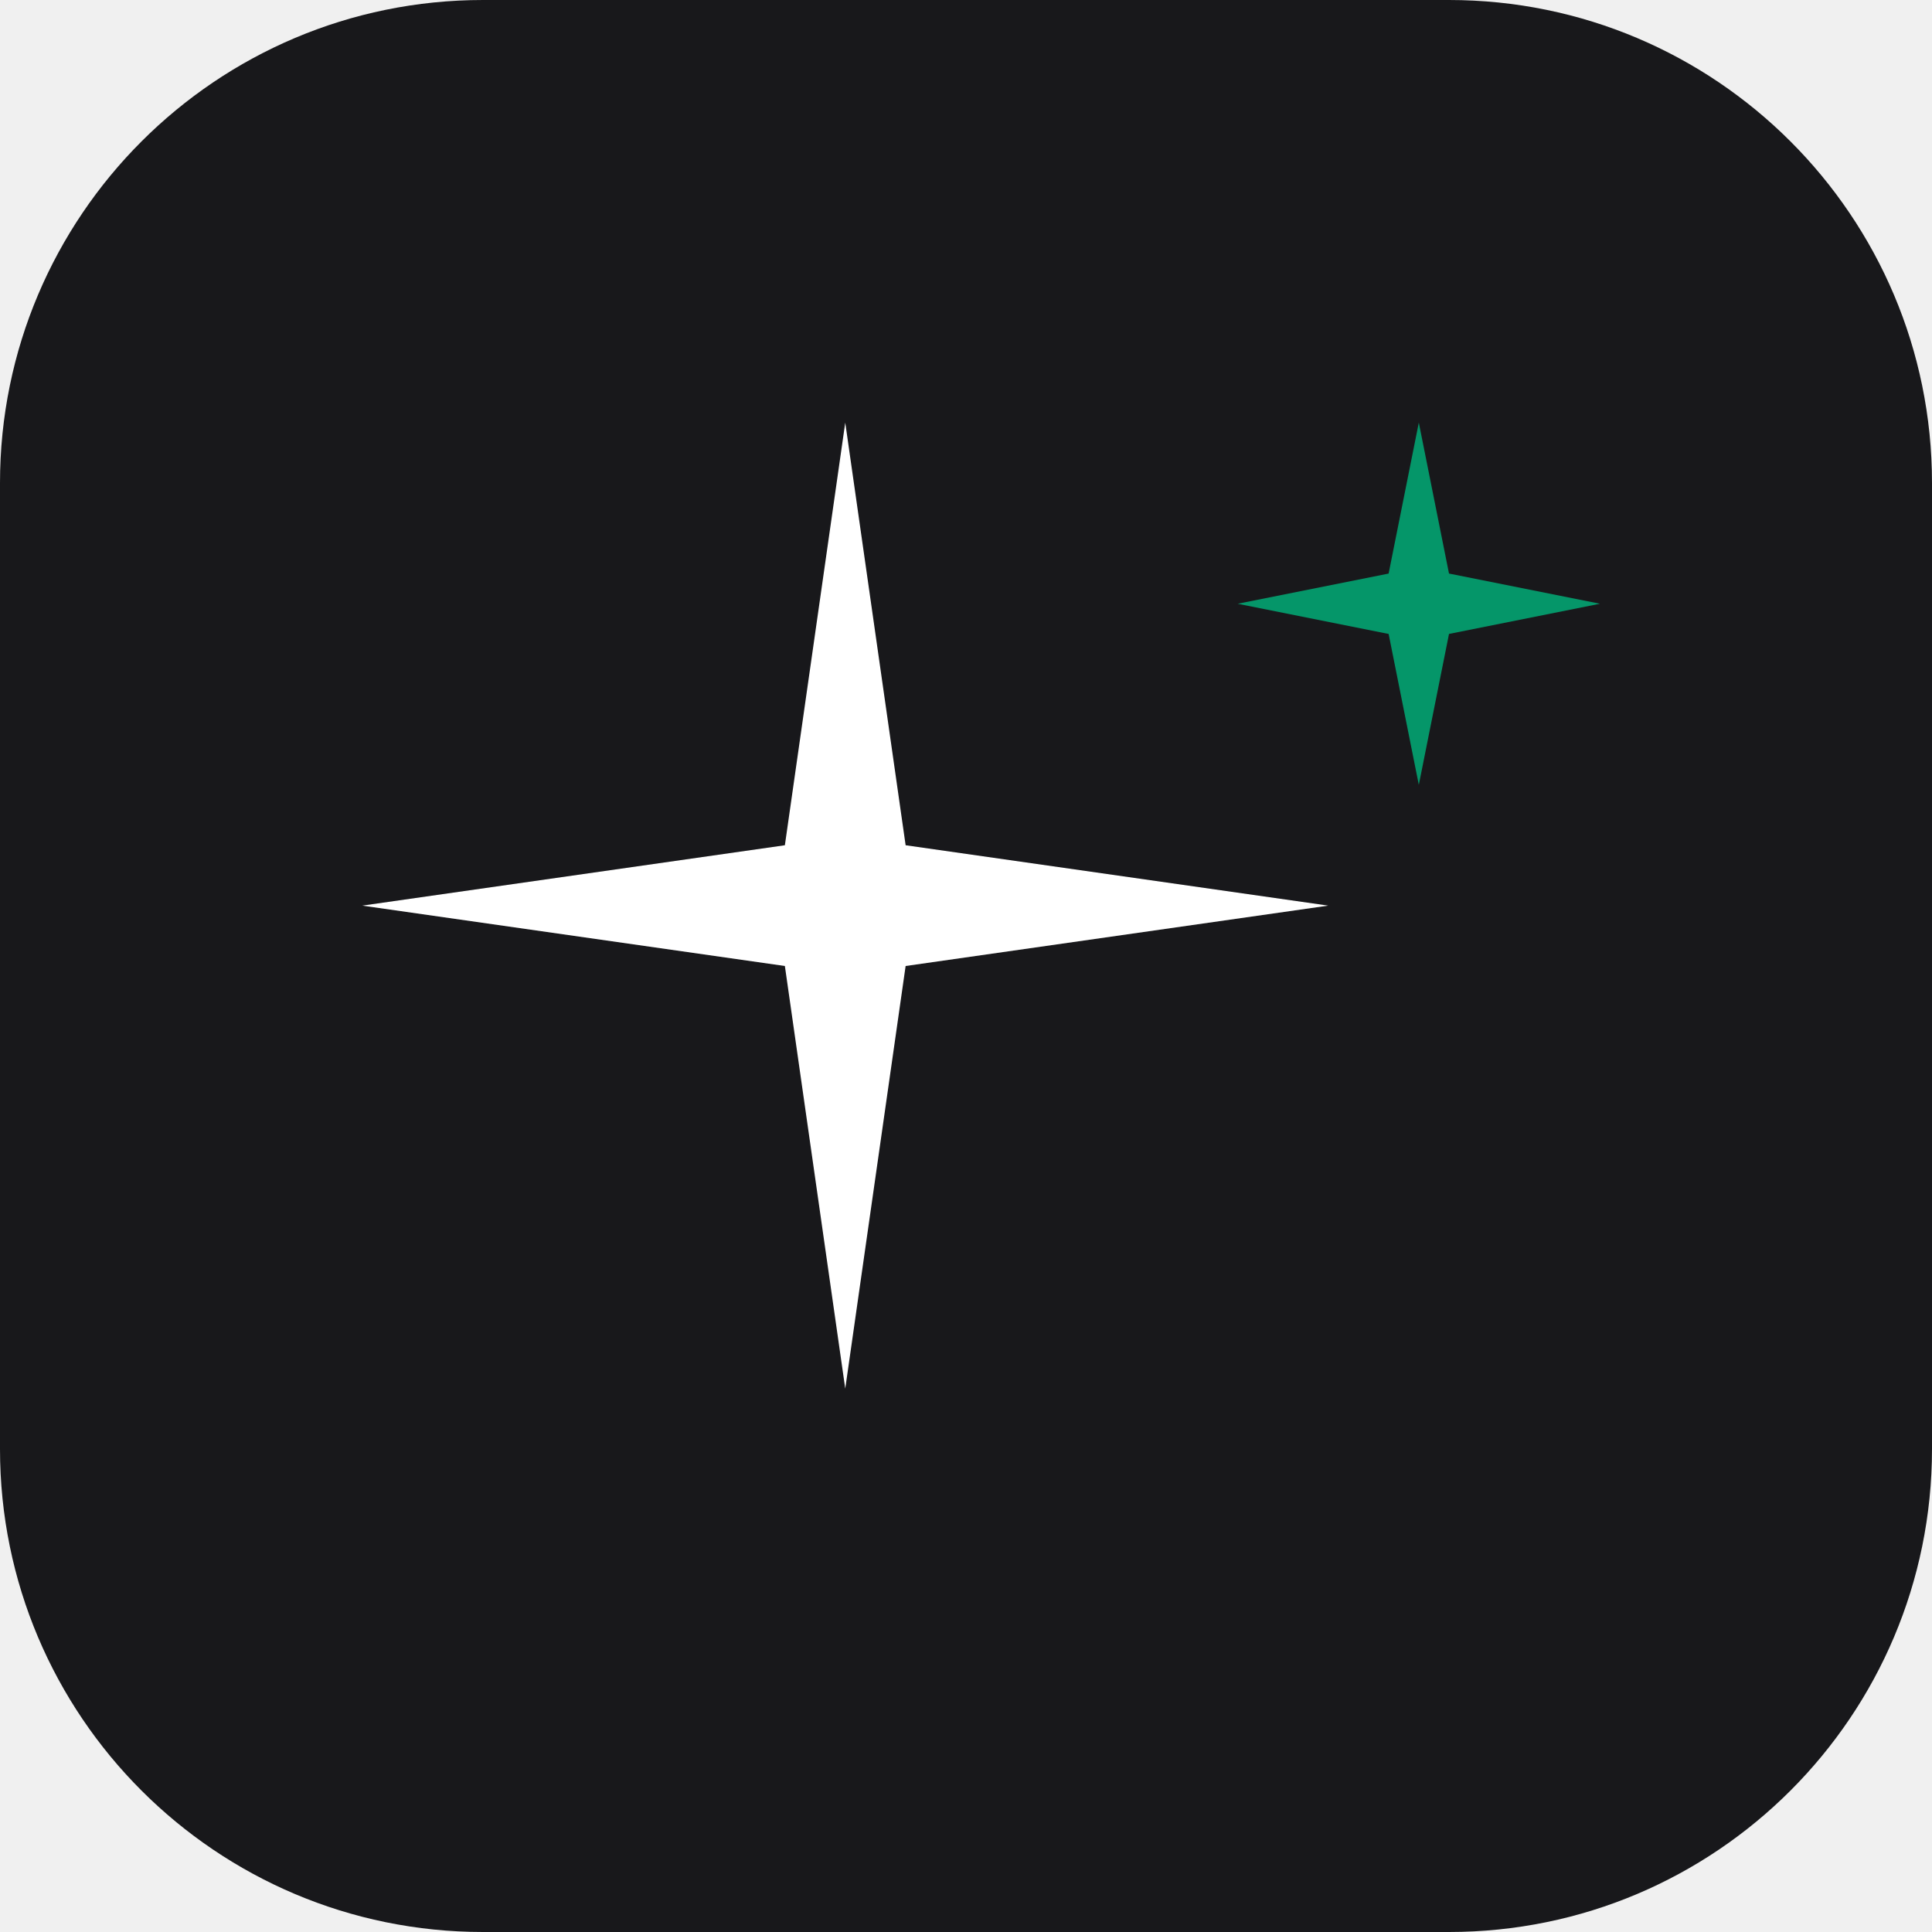
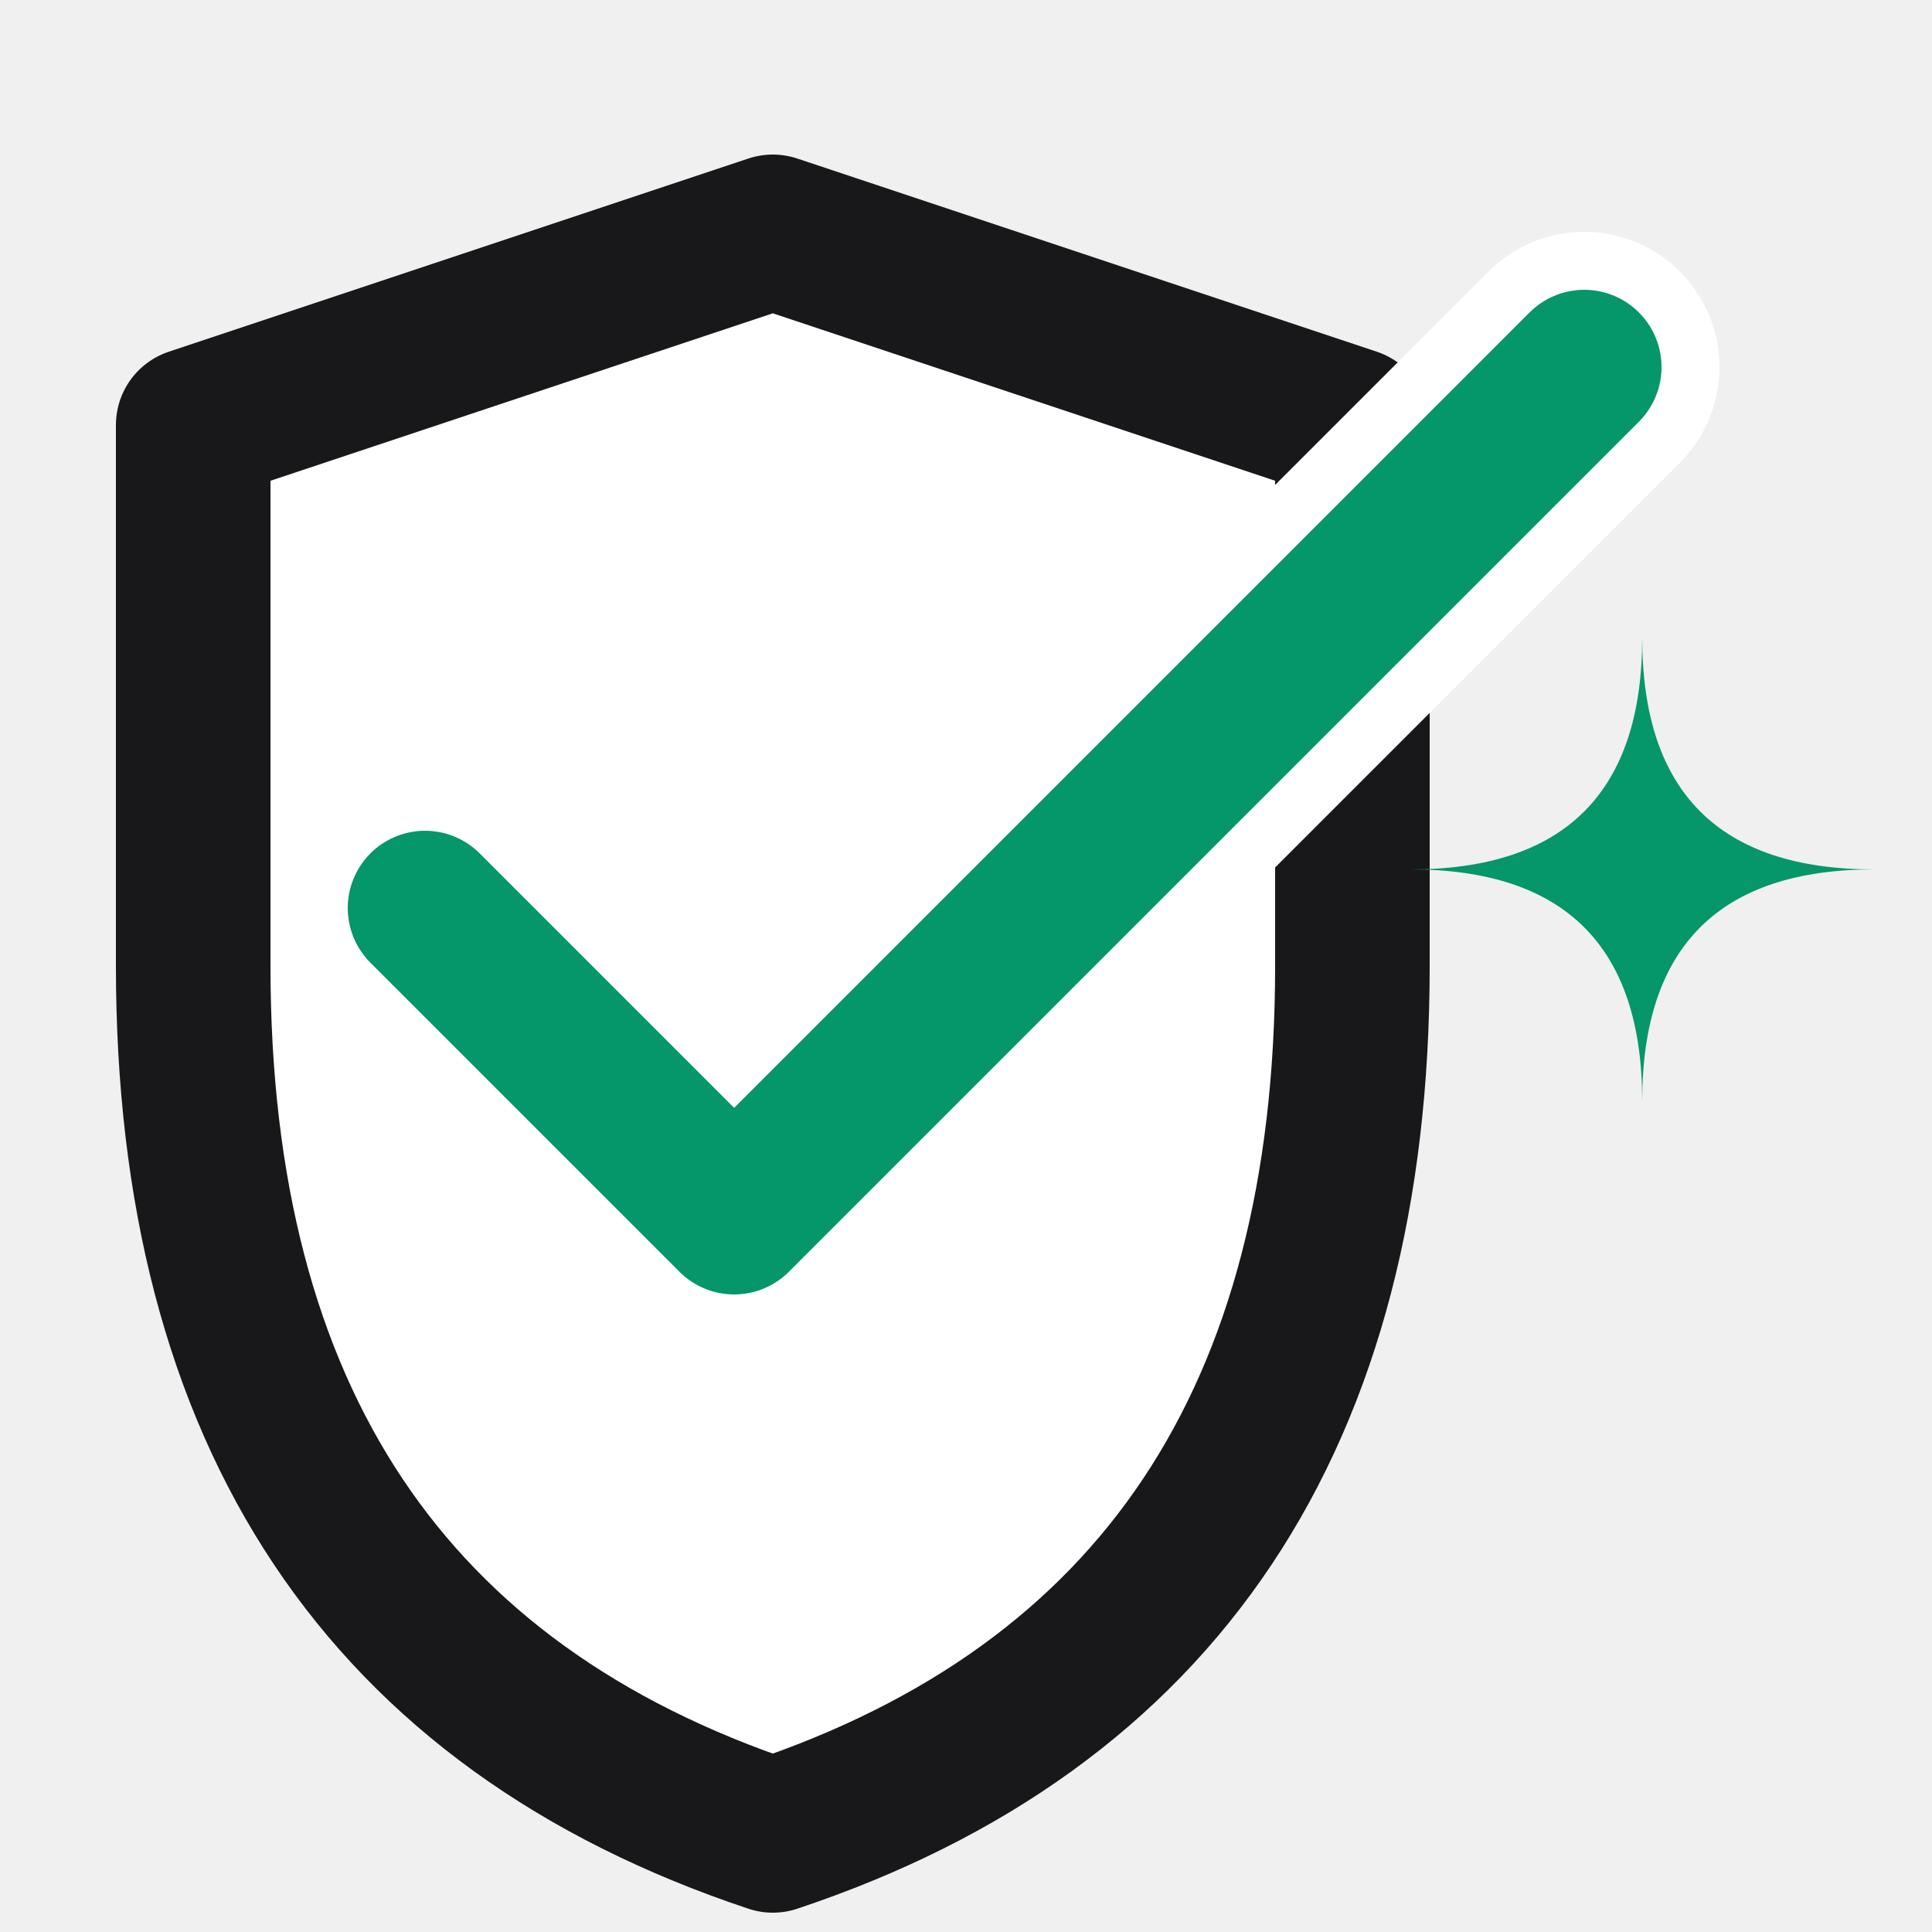
- <svg xmlns="http://www.w3.org/2000/svg" viewBox="0 0 32 32">
-   <rect width="32" height="32" rx="8" fill="#18181b" />
-   <path d="M14 7 L15 14 L22 15 L15 16 L14 23 L13 16 L6 15 L13 14 Z" fill="white" />
-   <path d="M23.5 7 L24 9.5 L26.5 10 L24 10.5 L23.5 13 L23 10.5 L20.5 10 L23 9.5 Z" fill="#059669" />
+ <svg xmlns="http://www.w3.org/2000/svg" viewBox="0 0 100 100" fill="none">
+   <path d="M40 12 L10 22V50Q10 85 40 95Q70 85 70 50V22L40 12Z" fill="#fff" stroke="#18181b" stroke-width="8" stroke-linejoin="round" />
+   <path d="M22 47L38 63L82 19" stroke="#fff" stroke-width="14" stroke-linecap="round" stroke-linejoin="round" />
+   <path d="M22 47L38 63L82 19" stroke="#059669" stroke-width="8" stroke-linecap="round" stroke-linejoin="round" />
+   <path d="M85 33Q85 45 97 45Q85 45 85 57Q85 45 73 45Q85 45 85 33Z" fill="#059669" />
</svg>
